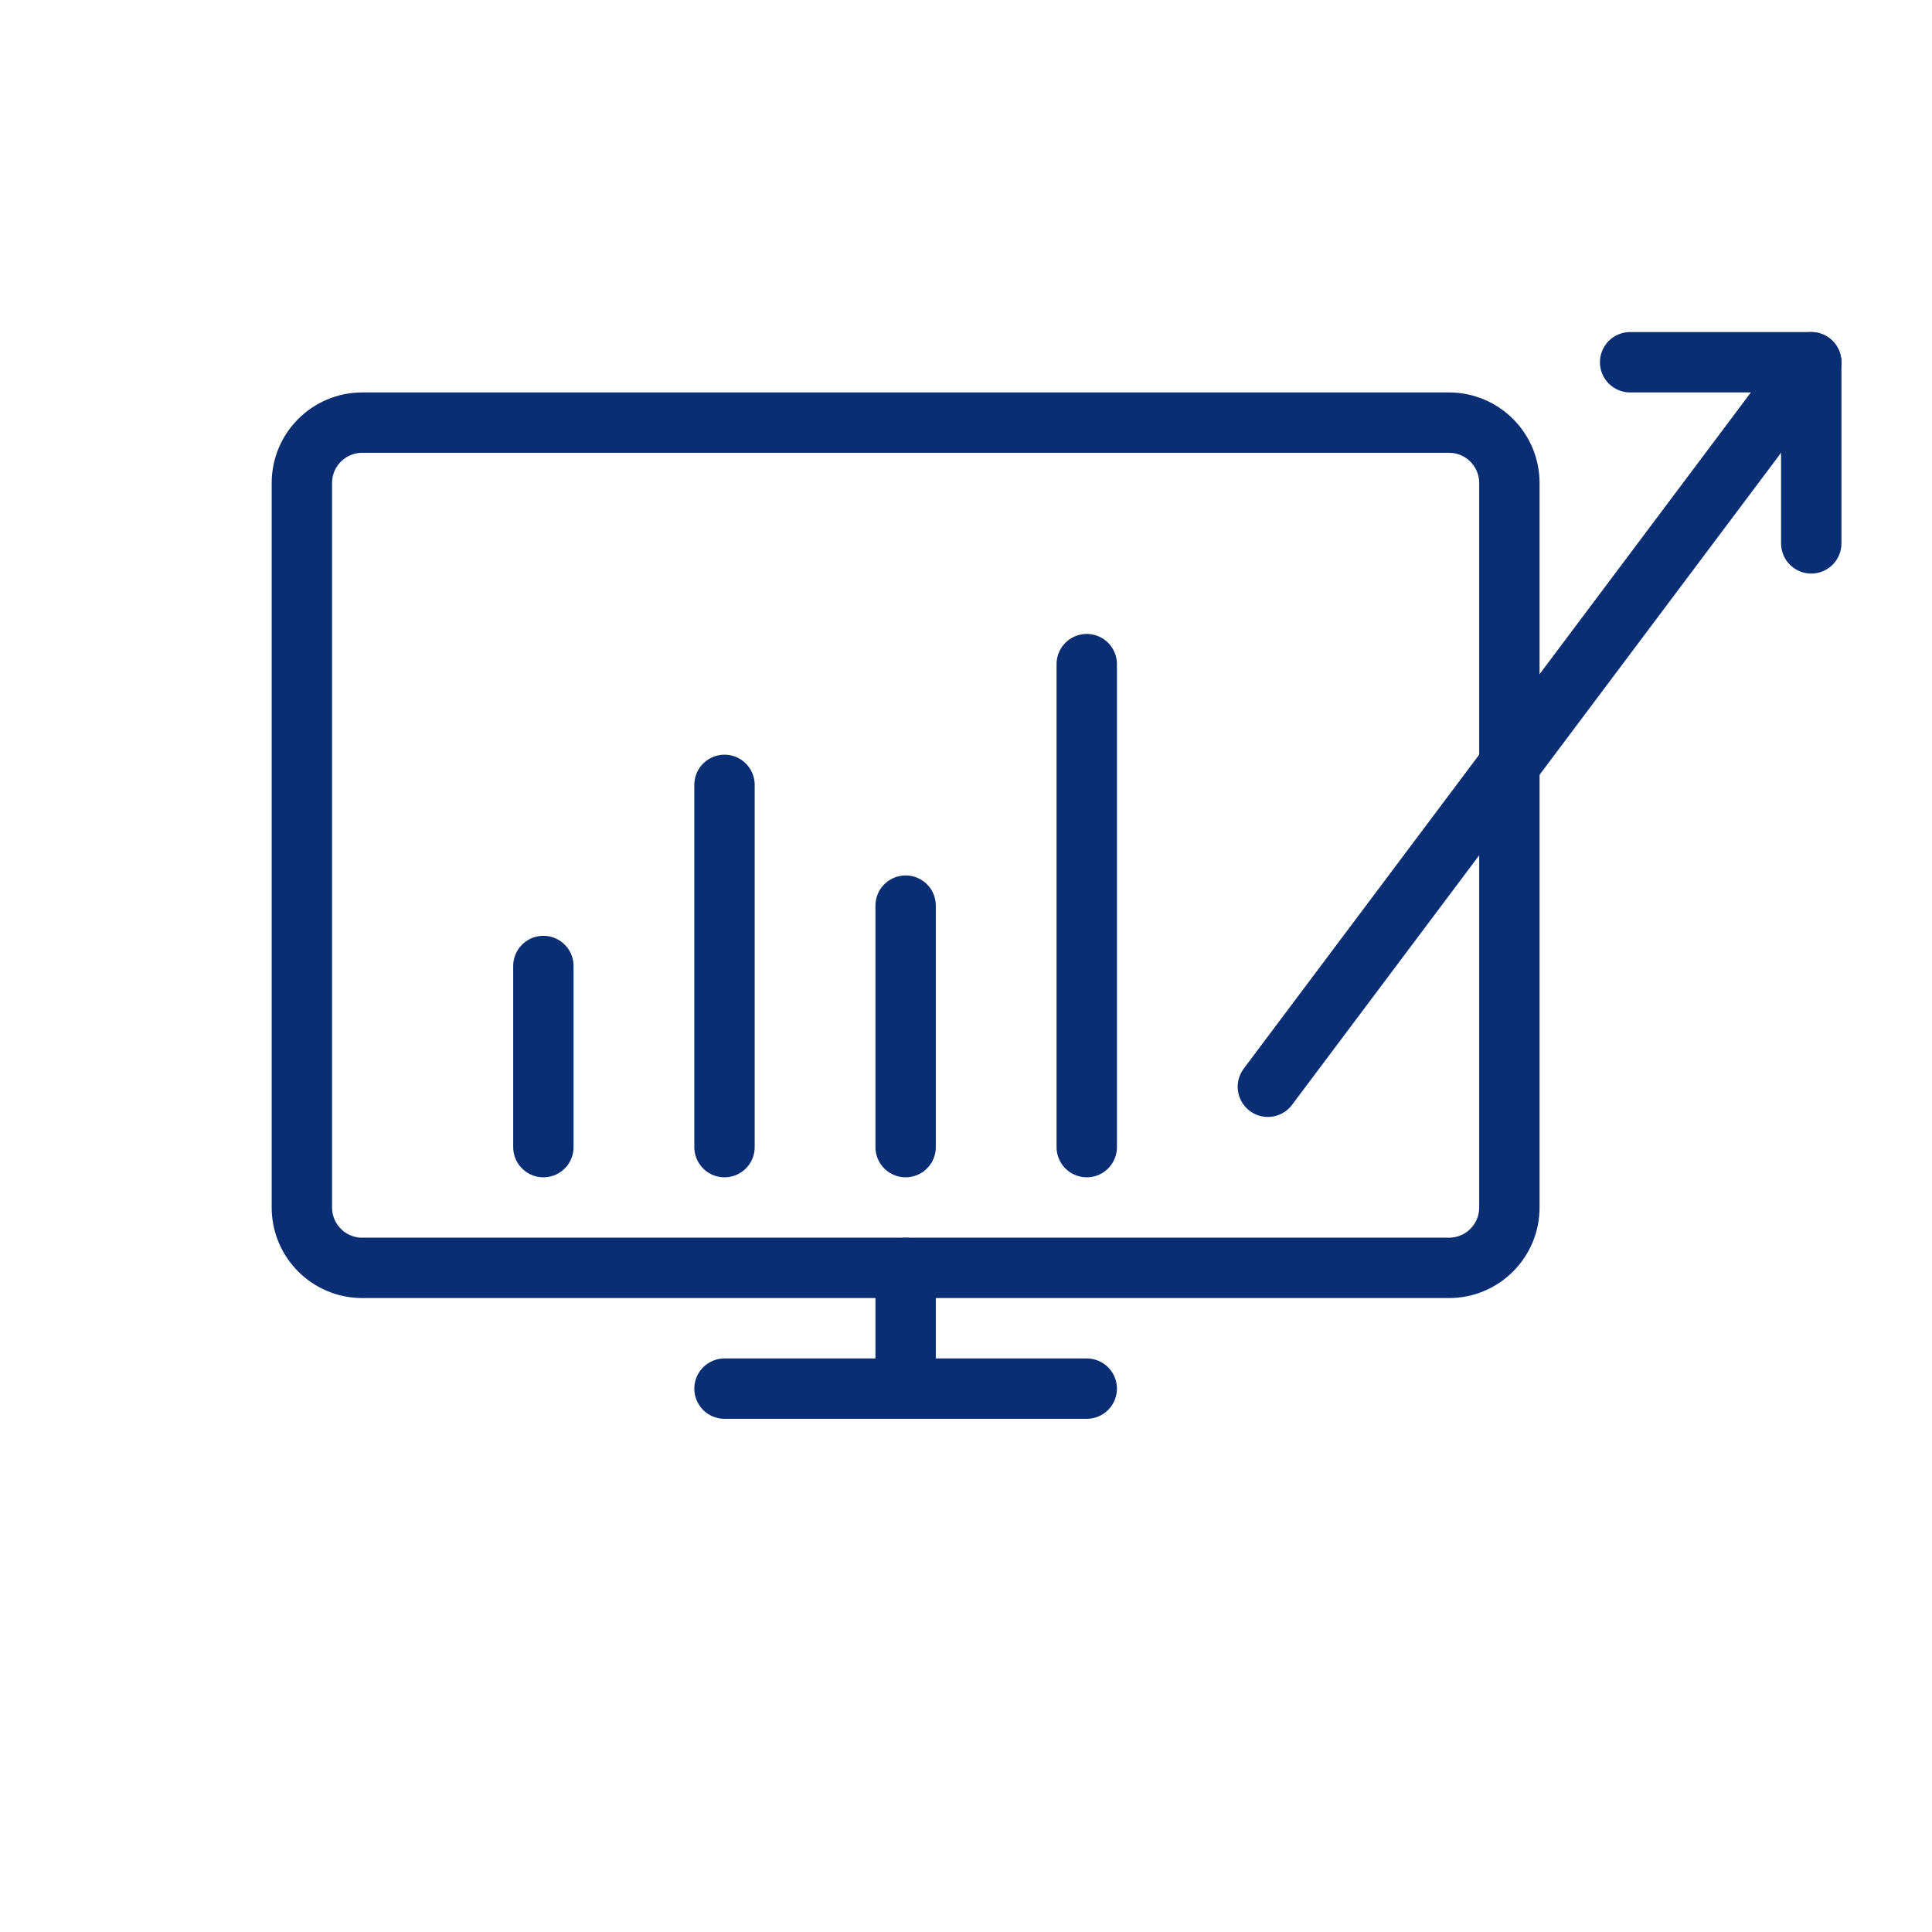
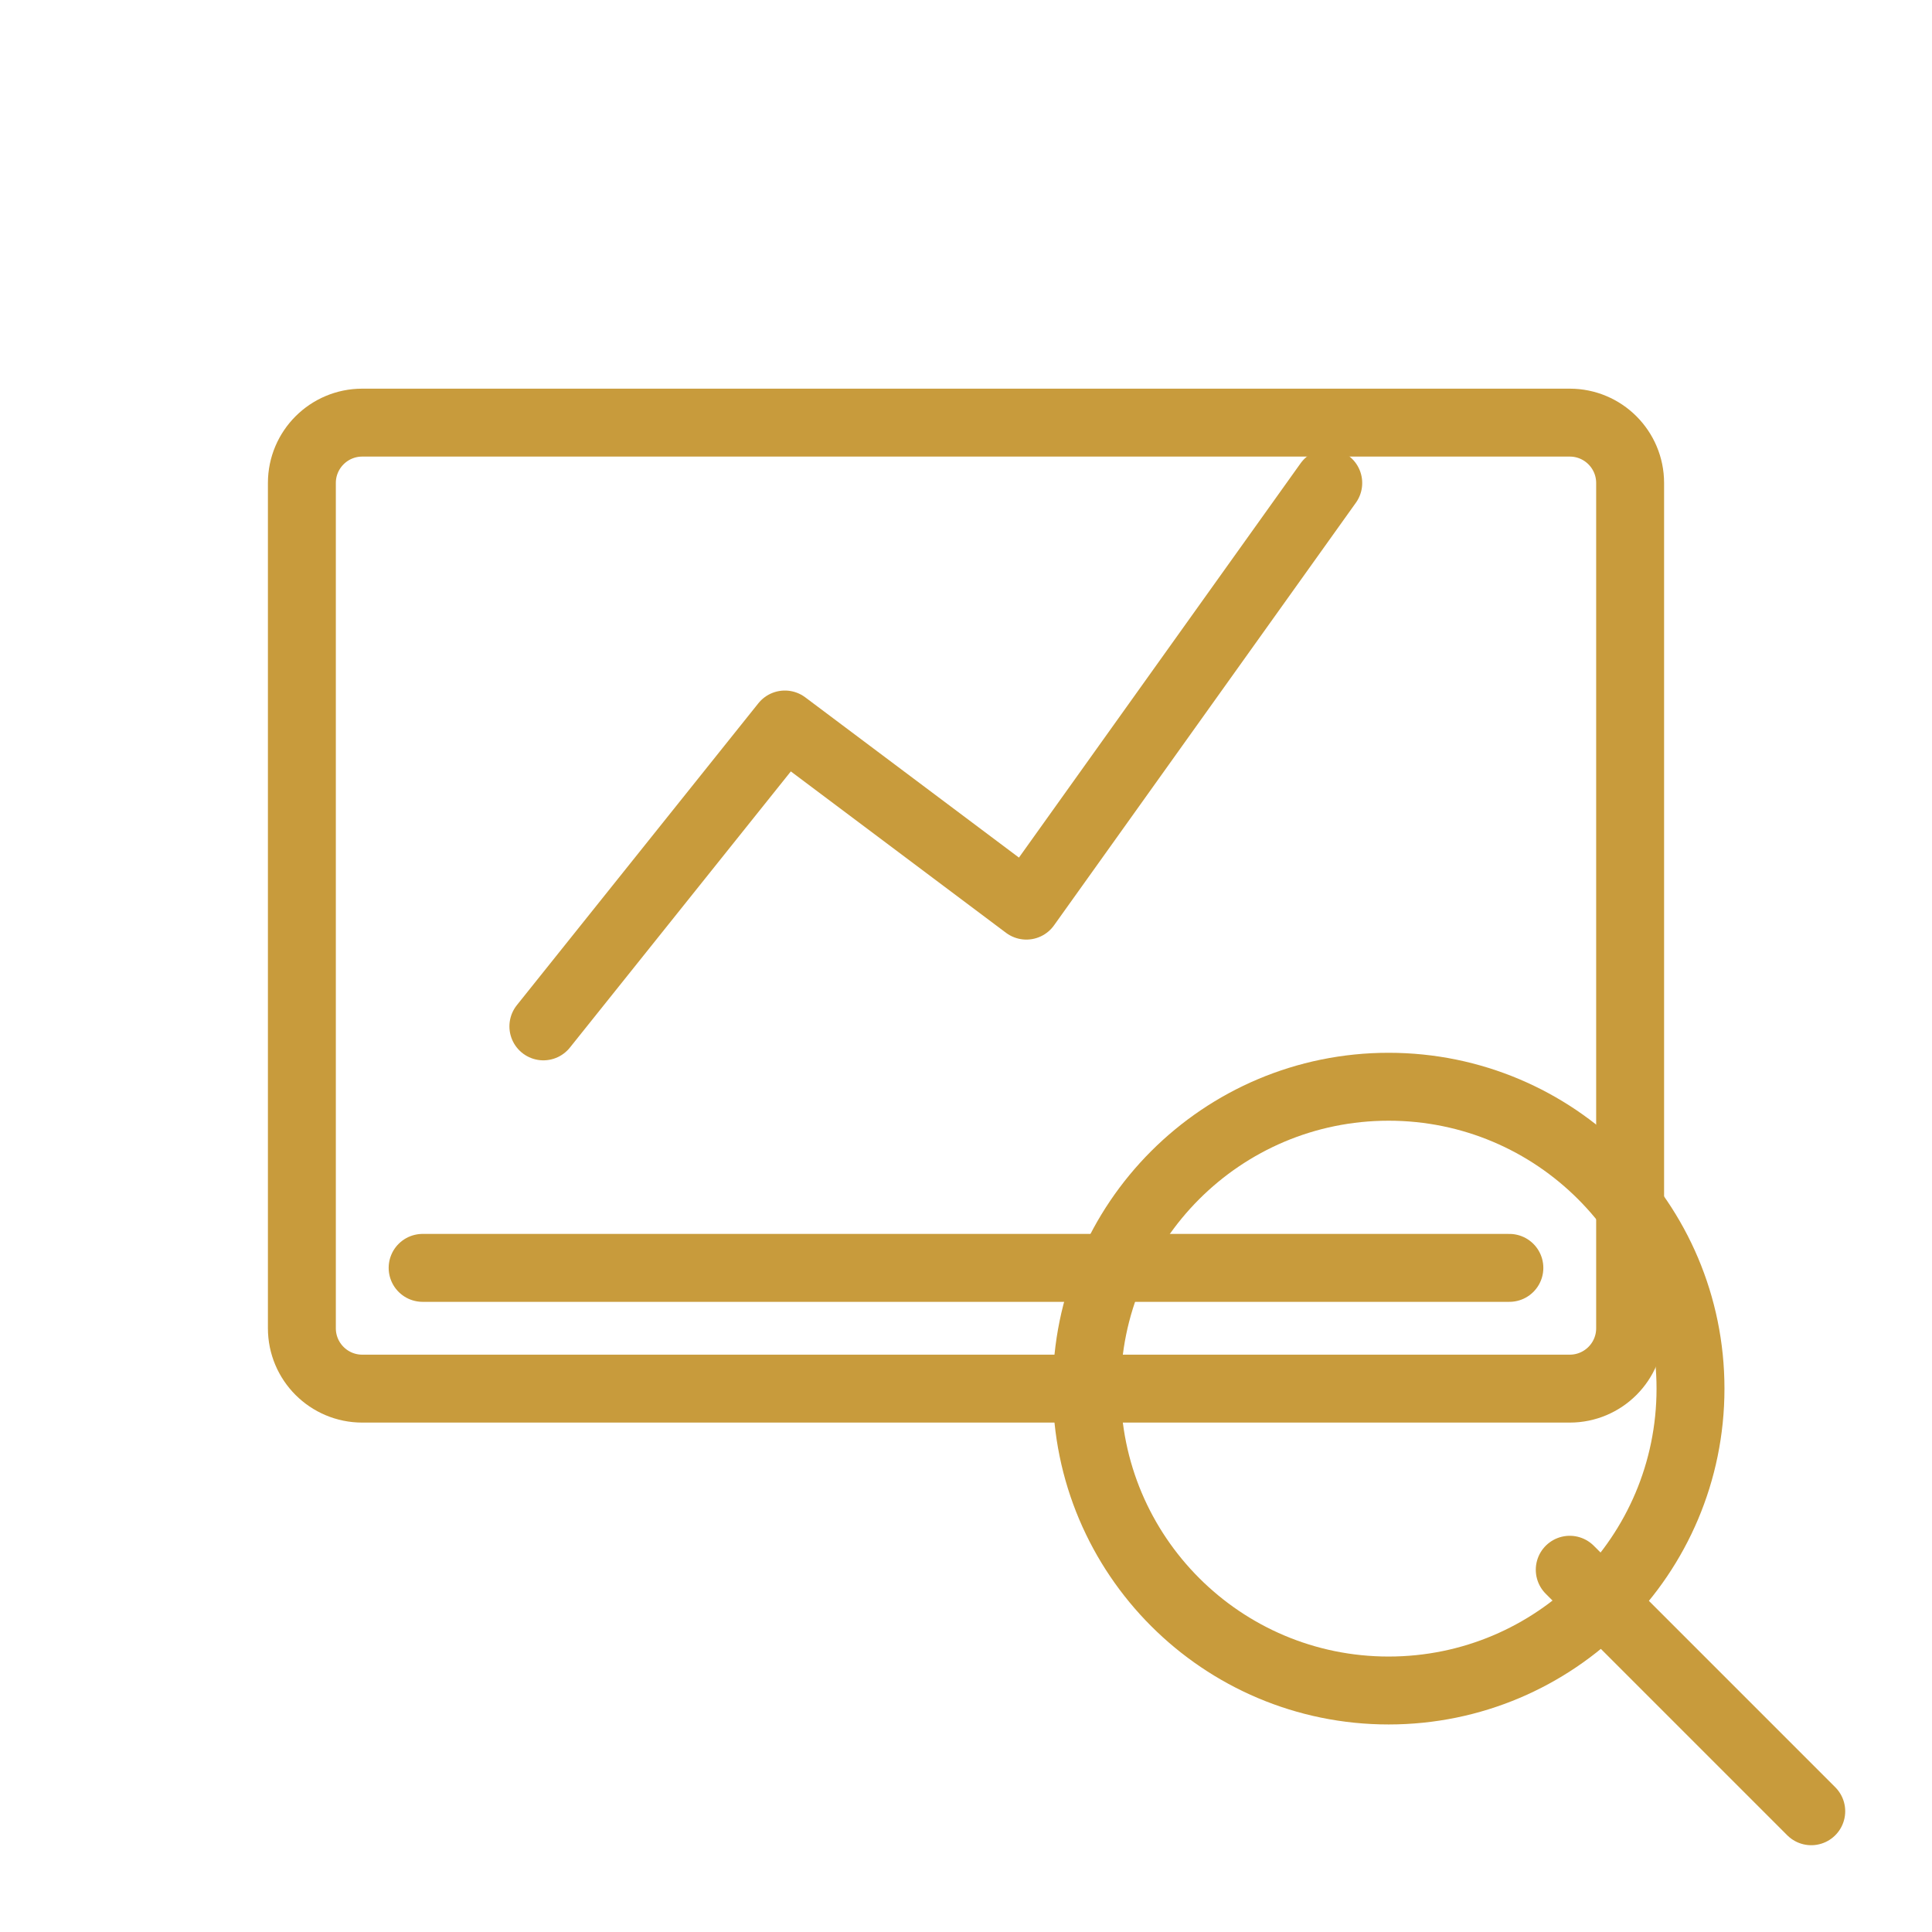
<svg xmlns="http://www.w3.org/2000/svg" viewBox="0 0 64 64" fill="none" aria-hidden="true">
-   <rect x="10" y="14" width="40" height="28" rx="2" stroke="#0A2E73" stroke-width="2" stroke-linecap="round" stroke-linejoin="round" />
-   <path d="M24 46h12M30 42v4" stroke="#0A2E73" stroke-width="2" stroke-linecap="round" stroke-linejoin="round" />
-   <path d="M18 38V32M24 38V26M30 38V30M36 38V22" stroke="#0A2E73" stroke-width="2" stroke-linecap="round" stroke-linejoin="round" />
-   <path d="M42 36 L48 28 L54 20 L60 12" stroke="#0A2E73" stroke-width="2" stroke-linecap="round" stroke-linejoin="round" />
-   <path d="M54 12h6v6" stroke="#0A2E73" stroke-width="2" stroke-linecap="round" stroke-linejoin="round" />
+   <rect x="10" y="14" width="44" height="32" rx="2" stroke="#C89B3C" stroke-width="2.25" />
+   <path d="M14 42h36" stroke="#C89B3C" stroke-width="2.25" stroke-linecap="round" />
+   <path d="M18 34l8-10 8 6 10-14" stroke="#C89B3C" stroke-width="2.25" stroke-linecap="round" stroke-linejoin="round" />
+   <circle cx="46" cy="46" r="10" stroke="#C89B3C" stroke-width="2.25" />
+   <path d="M52 52l8 8" stroke="#C89B3C" stroke-width="2.25" stroke-linecap="round" />
</svg>
